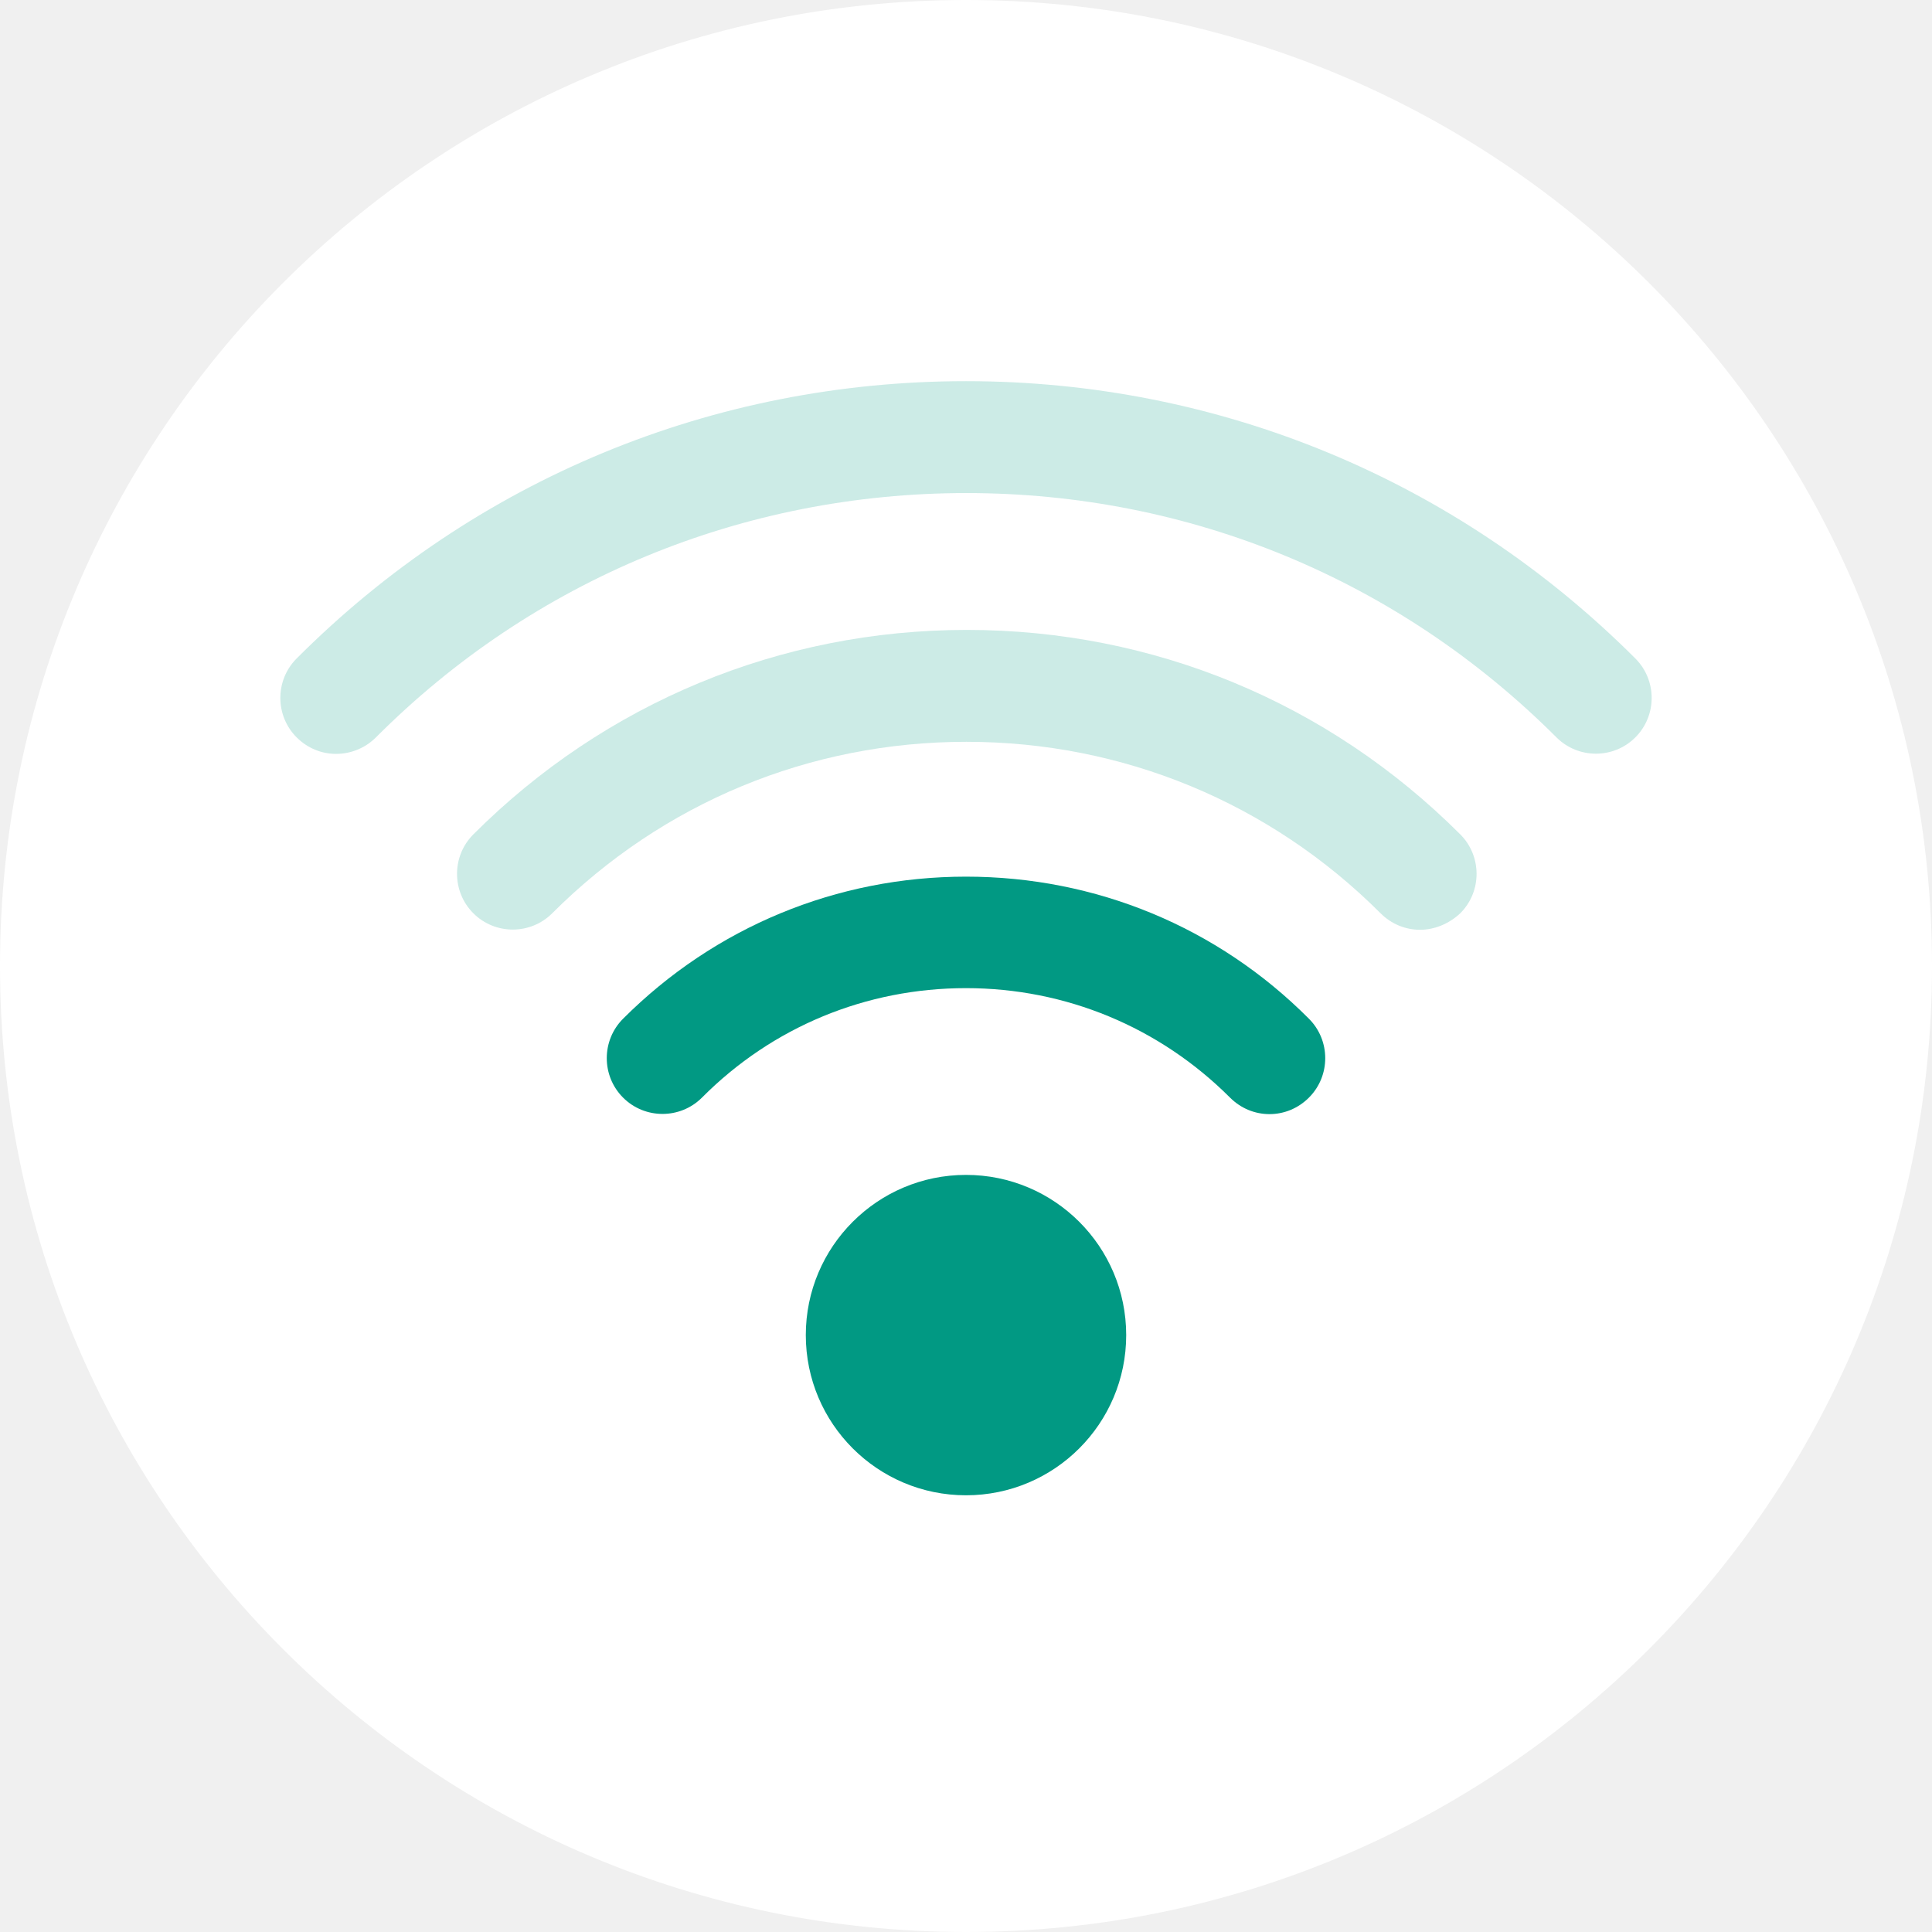
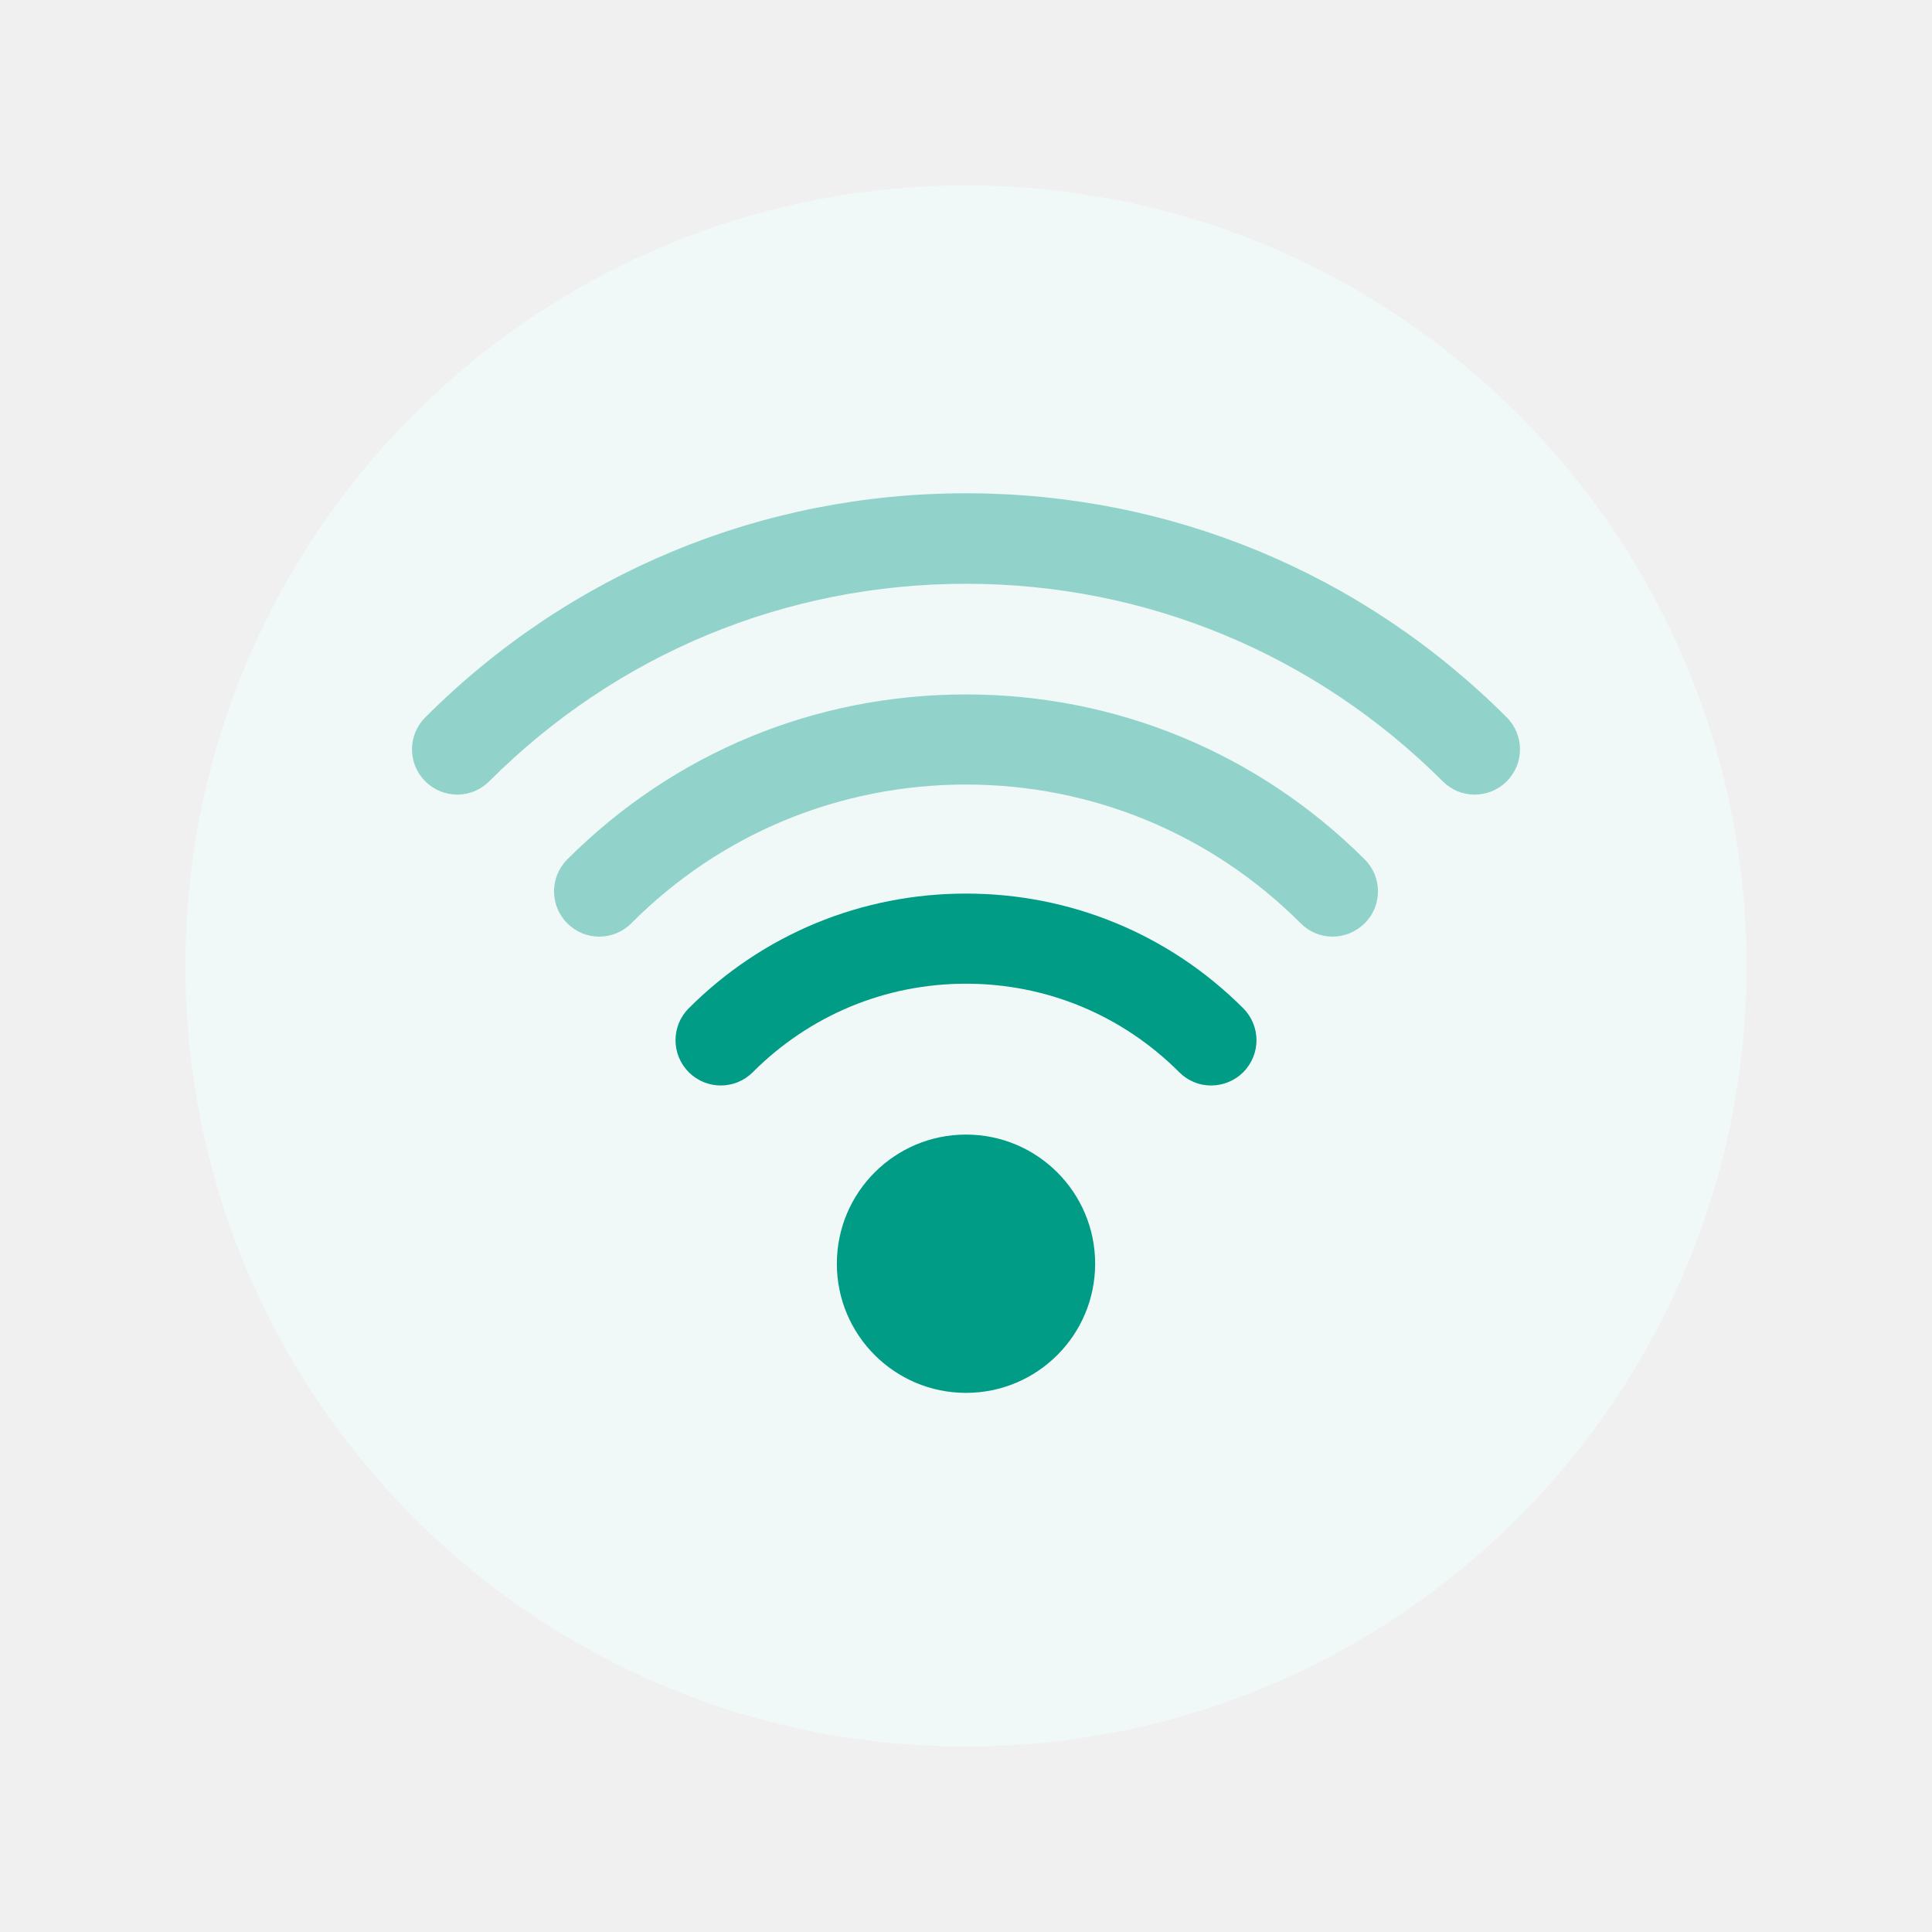
- <svg xmlns="http://www.w3.org/2000/svg" version="1.1" id="Layer_1" x="0px" y="0px" viewBox="0 0 48 48" style="enable-background:new 0 0 48 48;" xml:space="preserve">
+ <svg xmlns="http://www.w3.org/2000/svg" version="1.1" id="Layer_1" x="0px" y="0px" viewBox="0 0 48.02 48.02" style="enable-background:new 0 0 48.02 48.02;" xml:space="preserve">
  <style type="text/css">
- 	.st0{fill:#FFFFFF;}
- 	.st1{opacity:0.05;fill:#FFFFFF;}
- 	.st2{fill:#019983;}
- 	.st3{opacity:0.2;fill:#019983;}
+ 	.st0{fill:none;}
+ 	.st1{fill:#F1F9F8;}
+ 	.st2{fill:#009C85;}
+ 	.st3{opacity:0.4;fill:#009C85;enable-background:new    ;}
</style>
-   <circle class="st0" cx="24" cy="24" r="24" />
-   <circle class="st1" cx="24" cy="24" r="24" />
-   <circle class="st2" cx="24" cy="33.17" r="3.98" />
-   <path class="st2" d="M31.54,27.68c-0.36,0-0.71-0.14-0.98-0.41c-1.75-1.75-4.08-2.72-6.56-2.72c-2.48,0-4.81,0.96-6.56,2.72  c-0.54,0.54-1.42,0.54-1.96,0c-0.54-0.54-0.54-1.42,0-1.96c2.28-2.28,5.31-3.53,8.52-3.53c3.22,0,6.25,1.25,8.52,3.53  c0.54,0.54,0.54,1.42,0,1.96C32.25,27.54,31.9,27.68,31.54,27.68z" />
-   <path class="st3" d="M35.28,23.1c-0.36,0-0.71-0.14-0.98-0.41c-2.75-2.75-6.41-4.26-10.29-4.26c-3.89,0-7.54,1.51-10.29,4.26  c-0.54,0.54-1.42,0.54-1.96,0c-0.54-0.54-0.54-1.42,0-1.96c3.27-3.27,7.63-5.08,12.26-5.08c4.63,0,8.98,1.8,12.26,5.08  c0.54,0.54,0.54,1.42,0,1.96C35.99,22.96,35.63,23.1,35.28,23.1z" />
-   <path class="st3" d="M8.35,18.73c-0.36,0-0.71-0.14-0.98-0.41c-0.54-0.54-0.54-1.42,0-1.96C11.81,11.91,17.72,9.47,24,9.47  s12.19,2.45,16.63,6.89c0.54,0.54,0.54,1.42,0,1.96c-0.54,0.54-1.42,0.54-1.96,0c-3.92-3.92-9.12-6.07-14.66-6.07  S13.25,14.4,9.34,18.32C9.07,18.59,8.71,18.73,8.35,18.73z" />
+   <rect class="st0" width="48.02" height="48.02" />
+   <g>
+     <circle class="st1" cx="24.01" cy="24.01" r="19.4" />
+     <g>
+       <circle class="st2" cx="24.01" cy="31.41" r="3.21" />
+       <path class="st2" d="M30.1,26.98c-0.29,0-0.57-0.11-0.79-0.33c-1.42-1.42-3.3-2.2-5.3-2.2s-3.88,0.78-5.3,2.2    c-0.44,0.44-1.15,0.44-1.59,0c-0.44-0.44-0.44-1.15,0-1.59c1.84-1.84,4.29-2.85,6.89-2.85s5.05,1.01,6.89,2.85    c0.44,0.44,0.44,1.15,0,1.59C30.68,26.87,30.39,26.98,30.1,26.98z" />
+       <path class="st3" d="M33.12,23.28c-0.29,0-0.57-0.11-0.79-0.33c-2.22-2.22-5.18-3.45-8.32-3.45s-6.1,1.22-8.32,3.45    c-0.44,0.44-1.15,0.44-1.59,0c-0.44-0.44-0.44-1.15,0-1.59c2.65-2.65,6.16-4.1,9.91-4.1c3.74,0,7.26,1.46,9.91,4.1    c0.44,0.44,0.44,1.15,0,1.59C33.69,23.17,33.41,23.28,33.12,23.28z" />
+       <path class="st3" d="M36.65,19.75c-0.29,0-0.57-0.11-0.79-0.33c-3.17-3.16-7.37-4.91-11.85-4.91s-8.68,1.74-11.85,4.91    c-0.44,0.44-1.15,0.44-1.59,0c-0.44-0.44-0.44-1.15,0-1.59c3.59-3.59,8.36-5.57,13.44-5.57s9.85,1.98,13.44,5.57    c0.44,0.44,0.44,1.15,0,1.59C37.23,19.64,36.94,19.75,36.65,19.75z" />
+     </g>
+   </g>
</svg>
